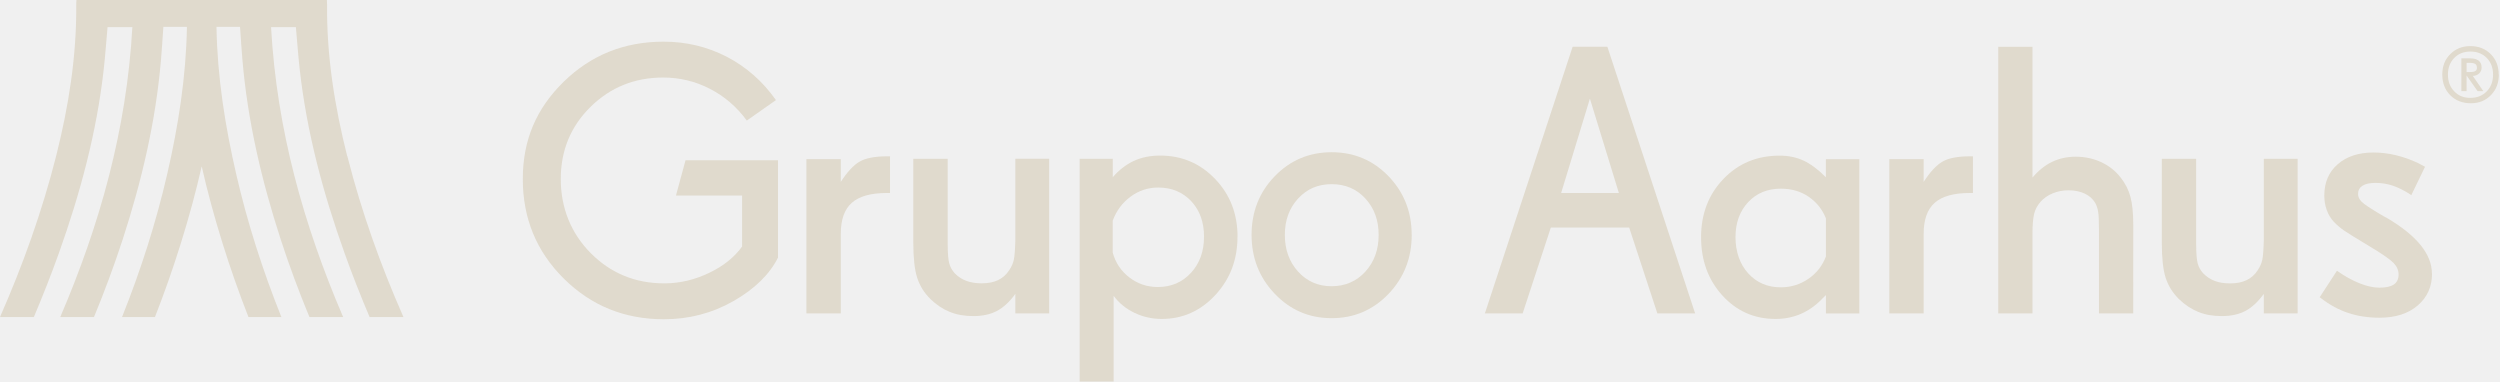
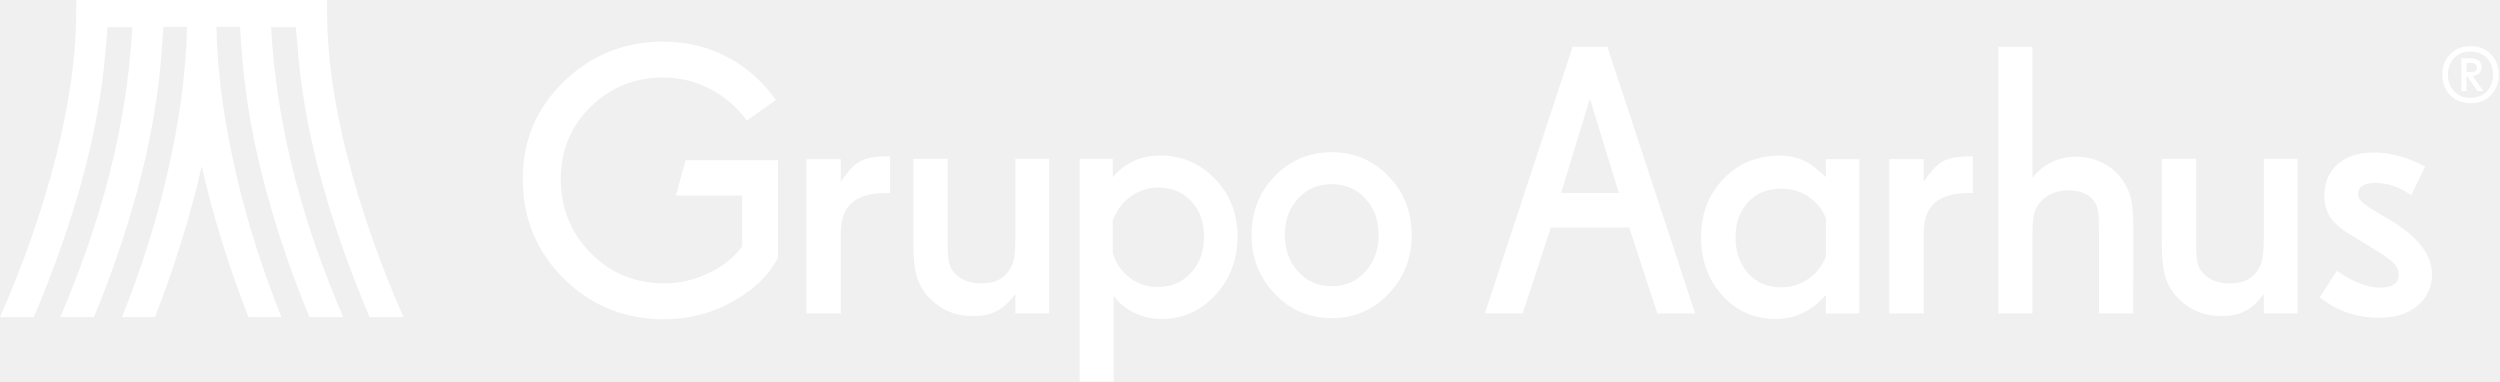
- <svg xmlns="http://www.w3.org/2000/svg" id="Capa_2" data-name="Capa 2" viewBox="0 0 732.64 111.9">
+ <svg xmlns="http://www.w3.org/2000/svg" id="Capa_2" data-name="Capa 2" viewBox="0 0 732.64 111.9" fill="#ffffff">
  <defs>
    <style>
      .cls-1 {
        fill: none;
      }

      .cls-2 {
-         fill: #e0dacd;
+         fill: #ffffff;
      }

      .cls-3 {
        clip-path: url(#clippath-17);
      }

      .cls-4 {
        clip-path: url(#clippath-19);
      }

      .cls-5 {
        clip-path: url(#clippath-11);
      }

      .cls-6 {
        clip-path: url(#clippath-16);
      }

      .cls-7 {
        clip-path: url(#clippath-18);
      }

      .cls-8 {
        clip-path: url(#clippath-10);
      }

      .cls-9 {
        clip-path: url(#clippath-15);
      }

      .cls-10 {
        clip-path: url(#clippath-13);
      }

      .cls-11 {
        clip-path: url(#clippath-14);
      }

      .cls-12 {
        clip-path: url(#clippath-12);
      }

      .cls-13 {
        clip-path: url(#clippath-61);
      }

      .cls-14 {
        clip-path: url(#clippath-60);
      }

      .cls-15 {
        clip-path: url(#clippath-62);
      }

      .cls-16 {
        clip-path: url(#clippath-64);
      }

      .cls-17 {
        clip-path: url(#clippath-63);
      }

      .cls-18 {
        clip-path: url(#clippath-50);
      }

      .cls-19 {
        clip-path: url(#clippath-55);
      }

      .cls-20 {
        clip-path: url(#clippath-52);
      }

      .cls-21 {
        clip-path: url(#clippath-57);
      }

      .cls-22 {
        clip-path: url(#clippath-54);
      }

      .cls-23 {
        clip-path: url(#clippath-56);
      }

      .cls-24 {
        clip-path: url(#clippath-53);
      }

      .cls-25 {
        clip-path: url(#clippath-51);
      }

      .cls-26 {
        clip-path: url(#clippath-58);
      }

      .cls-27 {
        clip-path: url(#clippath-59);
      }

      .cls-28 {
        clip-path: url(#clippath-31);
      }

      .cls-29 {
        clip-path: url(#clippath-32);
      }

      .cls-30 {
        clip-path: url(#clippath-33);
      }

      .cls-31 {
        clip-path: url(#clippath-34);
      }

      .cls-32 {
        clip-path: url(#clippath-35);
      }

      .cls-33 {
        clip-path: url(#clippath-39);
      }

      .cls-34 {
        clip-path: url(#clippath-30);
      }

      .cls-35 {
        clip-path: url(#clippath-36);
      }

      .cls-36 {
        clip-path: url(#clippath-37);
      }

      .cls-37 {
        clip-path: url(#clippath-38);
      }

      .cls-38 {
        clip-path: url(#clippath-27);
      }

      .cls-39 {
        clip-path: url(#clippath-29);
      }

      .cls-40 {
        clip-path: url(#clippath-26);
      }

      .cls-41 {
        clip-path: url(#clippath-28);
      }

      .cls-42 {
        clip-path: url(#clippath-20);
      }

      .cls-43 {
        clip-path: url(#clippath-21);
      }

      .cls-44 {
        clip-path: url(#clippath-22);
      }

      .cls-45 {
        clip-path: url(#clippath-23);
      }

      .cls-46 {
        clip-path: url(#clippath-24);
      }

      .cls-47 {
        clip-path: url(#clippath-25);
      }

      .cls-48 {
        clip-path: url(#clippath-41);
      }

      .cls-49 {
        clip-path: url(#clippath-42);
      }

      .cls-50 {
        clip-path: url(#clippath-43);
      }

      .cls-51 {
        clip-path: url(#clippath-44);
      }

      .cls-52 {
        clip-path: url(#clippath-45);
      }

      .cls-53 {
        clip-path: url(#clippath-49);
      }

      .cls-54 {
        clip-path: url(#clippath-40);
      }

      .cls-55 {
        clip-path: url(#clippath-46);
      }

      .cls-56 {
        clip-path: url(#clippath-47);
      }

      .cls-57 {
        clip-path: url(#clippath-48);
      }

      .cls-58 {
        clip-path: url(#clippath-1);
      }

      .cls-59 {
        clip-path: url(#clippath-3);
      }

      .cls-60 {
        clip-path: url(#clippath-4);
      }

      .cls-61 {
        clip-path: url(#clippath-2);
      }

      .cls-62 {
        clip-path: url(#clippath-7);
      }

      .cls-63 {
        clip-path: url(#clippath-6);
      }

      .cls-64 {
        clip-path: url(#clippath-9);
      }

      .cls-65 {
        clip-path: url(#clippath-8);
      }

      .cls-66 {
        clip-path: url(#clippath-5);
      }

      .cls-67 {
        clip-path: url(#clippath);
      }
    </style>
    <clipPath id="clippath">
      <rect class="cls-1" width="118.32" height="92.92" />
    </clipPath>
    <clipPath id="clippath-1">
      <path class="cls-1" d="M101.75,45.76c-3.69-14.62-6.05-29.43-5.9-44.56,0-.35-.03-.7-.06-1.2H22.4c-.03.5-.07.85-.06,1.2.15,15.13-2.21,29.94-5.9,44.56C12.32,62.02,6.7,77.69,0,92.91h9.92c2.61-6.16,5.07-12.39,7.33-18.71,6.25-17.51,11.08-35.37,13.15-53.9.46-4.12.75-8.26,1.12-12.35h7.27c-1.68,30.12-9.6,58.09-21.13,84.96h9.88c3.08-7.45,5.9-15.03,8.41-22.72,5.6-17.2,9.72-34.73,11.24-52.8.27-3.14.46-6.28.69-9.52h6.9c-.26,14.78-2.54,29.09-5.8,43.24-3.29,14.24-7.74,28.11-13.17,41.68-.02.04-.03.08-.05.12h9.65c5.46-13.9,10.36-29.46,13.7-44.17,3.33,14.72,8.25,30.29,13.7,44.17h9.65s-.03-.08-.05-.12c-5.43-13.57-9.89-27.44-13.17-41.68-3.27-14.16-5.54-28.47-5.8-43.24h6.9c.23,3.24.42,6.38.69,9.52,1.53,18.07,5.65,35.59,11.24,52.8,2.51,7.71,5.33,15.28,8.41,22.72h9.88c-11.53-26.87-19.45-54.84-21.12-84.96h7.27c.37,4.09.66,8.23,1.12,12.35,2.07,18.53,6.89,36.4,13.15,53.9,2.26,6.32,4.71,12.55,7.33,18.71h9.92c-6.7-15.23-12.32-30.89-16.44-47.16Z" />
    </clipPath>
    <clipPath id="clippath-2">
      <rect class="cls-1" x="-.53" y="-.1" width="120" height="93.33" />
    </clipPath>
    <clipPath id="clippath-3">
      <rect class="cls-1" y="0" width="118.32" height="92.92" />
    </clipPath>
    <clipPath id="clippath-4">
      <path class="cls-1" d="M101.75,45.76c-3.69-14.62-6.05-29.43-5.9-44.56,0-.35-.03-.7-.06-1.2H22.4c-.03.5-.07.85-.06,1.2.15,15.13-2.21,29.94-5.9,44.56C12.32,62.02,6.7,77.69,0,92.91h9.92c2.61-6.16,5.07-12.39,7.33-18.71,6.25-17.51,11.08-35.37,13.15-53.9.46-4.12.75-8.26,1.12-12.35h7.27c-1.68,30.12-9.6,58.09-21.13,84.96h9.88c3.08-7.45,5.9-15.03,8.41-22.72,5.6-17.2,9.72-34.73,11.24-52.8.27-3.14.46-6.28.69-9.52h6.9c-.26,14.78-2.54,29.09-5.8,43.24-3.29,14.24-7.74,28.11-13.17,41.68-.02.04-.03.08-.05.12h9.65c5.46-13.9,10.36-29.46,13.7-44.17,3.33,14.72,8.25,30.29,13.7,44.17h9.65s-.03-.08-.05-.12c-5.43-13.57-9.89-27.44-13.17-41.68-3.27-14.16-5.54-28.47-5.8-43.24h6.9c.23,3.24.42,6.38.69,9.52,1.53,18.07,5.65,35.59,11.24,52.8,2.51,7.71,5.33,15.28,8.41,22.72h9.88c-11.53-26.87-19.45-54.84-21.12-84.96h7.27c.37,4.09.66,8.23,1.12,12.35,2.07,18.53,6.89,36.4,13.15,53.9,2.26,6.32,4.71,12.55,7.33,18.71h9.92c-6.7-15.23-12.32-30.89-16.44-47.16Z" />
    </clipPath>
    <clipPath id="clippath-5">
      <rect class="cls-1" x="152.93" y="11.94" width="75.32" height="81.74" />
    </clipPath>
    <clipPath id="clippath-6">
      <path class="cls-1" d="M228,75.49c-2.49,4.95-6.86,9.21-13.08,12.76-6.22,3.54-13.01,5.31-20.35,5.31-11.56,0-21.35-3.98-29.36-11.93-8.01-7.95-12-17.66-12-29.16s4-20.71,12-28.53c8-7.82,17.76-11.73,29.25-11.73,6.68,0,12.88,1.49,18.59,4.46,5.71,2.98,10.49,7.2,14.35,12.66l-8.54,6c-2.94-4-6.54-7.1-10.82-9.3-4.29-2.21-8.84-3.31-13.68-3.31-8.36,0-15.46,2.86-21.29,8.59-5.82,5.72-8.73,12.78-8.73,21.15s2.93,15.84,8.79,21.73c5.86,5.89,13.03,8.85,21.55,8.85h.28c4.38-.04,8.65-1.06,12.83-3.06,4.18-1.99,7.42-4.58,9.69-7.74v-14.93h-19.39l2.81-10.35h27.1v28.53Z" />
    </clipPath>
    <clipPath id="clippath-7">
      <rect class="cls-1" x="152.81" y="11.9" width="76" height="82.67" />
    </clipPath>
    <clipPath id="clippath-8">
      <rect class="cls-1" x="153.18" y="12.04" width="75.07" height="81.64" />
    </clipPath>
    <clipPath id="clippath-9">
      <path class="cls-1" d="M228,75.49c-2.49,4.95-6.86,9.21-13.08,12.76-6.22,3.54-13.01,5.31-20.35,5.31-11.56,0-21.35-3.98-29.36-11.93-8.01-7.95-12-17.66-12-29.16s4-20.71,12-28.53c8-7.82,17.76-11.73,29.25-11.73,6.68,0,12.88,1.49,18.59,4.46,5.71,2.98,10.49,7.2,14.35,12.66l-8.54,6c-2.94-4-6.54-7.1-10.82-9.3-4.29-2.21-8.84-3.31-13.68-3.31-8.36,0-15.46,2.86-21.29,8.59-5.82,5.72-8.73,12.78-8.73,21.15s2.93,15.84,8.79,21.73c5.86,5.89,13.03,8.85,21.55,8.85h.28c4.38-.04,8.65-1.06,12.83-3.06,4.18-1.99,7.42-4.58,9.69-7.74v-14.93h-19.39l2.81-10.35h27.1v28.53Z" />
    </clipPath>
    <clipPath id="clippath-10">
      <rect class="cls-1" x="235.95" y="45.74" width="25.25" height="46.15" />
    </clipPath>
    <clipPath id="clippath-11">
      <path class="cls-1" d="M260.82,56.56h-.94c-4.67,0-8.08.96-10.24,2.86-2.17,1.91-3.24,4.94-3.24,9.08v23.35h-10.08v-45.21h10.08v6.66c1.88-2.9,3.69-4.88,5.48-5.92,1.79-1.05,4.48-1.57,8.12-1.57h.83v10.74Z" />
    </clipPath>
    <clipPath id="clippath-12">
      <rect class="cls-1" x="235.47" y="45.23" width="26.67" height="46.67" />
    </clipPath>
    <clipPath id="clippath-13">
      <rect class="cls-1" x="236.26" y="45.74" width="24.6" height="46.15" />
    </clipPath>
    <clipPath id="clippath-14">
      <path class="cls-1" d="M260.82,56.56h-.94c-4.67,0-8.08.96-10.24,2.86-2.17,1.91-3.24,4.94-3.24,9.08v23.35h-10.08v-45.21h10.08v6.66c1.88-2.9,3.69-4.88,5.48-5.92,1.79-1.05,4.48-1.57,8.12-1.57h.83v10.74Z" />
    </clipPath>
    <clipPath id="clippath-15">
      <rect class="cls-1" x="267.62" y="46.17" width="39.85" height="46.65" />
    </clipPath>
    <clipPath id="clippath-16">
      <path class="cls-1" d="M307.47,91.85h-9.92v-5.72c-1.69,2.32-3.47,3.97-5.37,4.98-1.9,1.01-4.19,1.52-6.91,1.52s-4.93-.41-6.97-1.24c-2.04-.83-3.93-2.09-5.7-3.82-1.8-1.8-3.07-3.86-3.82-6.19-.75-2.33-1.13-5.76-1.13-10.28v-24.57h10.08v25c0,2.65.15,4.52.44,5.62.29,1.1.84,2.09,1.65,2.97,1.03,1.03,2.18,1.77,3.45,2.22,1.27.46,2.72.69,4.38.69,1.91,0,3.53-.31,4.84-.94,1.32-.63,2.41-1.58,3.24-2.87.7-1.03,1.16-2.07,1.38-3.11s.37-2.94.44-5.7v-23.89h9.92v45.32Z" />
    </clipPath>
    <clipPath id="clippath-17">
      <rect class="cls-1" x="267.47" y="45.23" width="40" height="48" />
    </clipPath>
    <clipPath id="clippath-18">
      <rect class="cls-1" x="267.62" y="46.23" width="39.85" height="46.59" />
    </clipPath>
    <clipPath id="clippath-19">
      <path class="cls-1" d="M307.47,91.85h-9.92v-5.72c-1.69,2.32-3.47,3.97-5.37,4.98-1.9,1.01-4.19,1.52-6.91,1.52s-4.93-.41-6.97-1.24c-2.04-.83-3.93-2.09-5.7-3.82-1.8-1.8-3.07-3.86-3.82-6.19-.75-2.33-1.13-5.76-1.13-10.28v-24.57h10.08v25c0,2.65.15,4.52.44,5.62.29,1.1.84,2.09,1.65,2.97,1.03,1.03,2.18,1.77,3.45,2.22,1.27.46,2.72.69,4.38.69,1.91,0,3.53-.31,4.84-.94,1.32-.63,2.41-1.58,3.24-2.87.7-1.03,1.16-2.07,1.38-3.11s.37-2.94.44-5.7v-23.89h9.92v45.32Z" />
    </clipPath>
    <clipPath id="clippath-20">
      <rect class="cls-1" x="315.98" y="45.32" width="47.08" height="66.58" />
    </clipPath>
    <clipPath id="clippath-21">
      <path class="cls-1" d="M352.85,69.39c0-4.27-1.24-7.73-3.74-10.41-2.49-2.67-5.73-4.02-9.69-4.02-2.97,0-5.66.88-8.07,2.65-2.41,1.77-4.16,4.11-5.26,7.05v9.37c.81,2.97,2.43,5.39,4.87,7.27,2.44,1.88,5.22,2.81,8.35,2.81,3.92,0,7.17-1.39,9.71-4.15,2.55-2.77,3.82-6.29,3.82-10.55M362.65,69.4c0,6.72-2.17,12.41-6.5,17.07-4.33,4.67-9.57,7-15.7,7-2.82,0-5.49-.6-7.98-1.79-2.5-1.19-4.54-2.85-6.11-4.98v25.11h-9.96V46.53h9.7v5.4c1.83-2.12,3.89-3.71,6.17-4.77,2.28-1.05,4.84-1.57,7.71-1.57,6.39,0,11.77,2.3,16.14,6.88,4.38,4.58,6.55,10.22,6.55,16.91h0Z" />
    </clipPath>
    <clipPath id="clippath-22">
      <rect class="cls-1" x="315.47" y="45.23" width="48" height="66.67" />
    </clipPath>
    <clipPath id="clippath-23">
      <rect class="cls-1" x="316.14" y="45.59" width="46.65" height="66.3" />
    </clipPath>
    <clipPath id="clippath-24">
      <path class="cls-1" d="M352.85,69.39c0-4.27-1.24-7.73-3.74-10.41-2.49-2.67-5.73-4.02-9.69-4.02-2.97,0-5.66.88-8.07,2.65-2.41,1.77-4.16,4.11-5.26,7.05v9.37c.81,2.97,2.43,5.39,4.87,7.27,2.44,1.88,5.22,2.81,8.35,2.81,3.92,0,7.17-1.39,9.71-4.15,2.55-2.77,3.82-6.29,3.82-10.55M362.65,69.4c0,6.72-2.17,12.41-6.5,17.07-4.33,4.67-9.57,7-15.7,7-2.82,0-5.49-.6-7.98-1.79-2.5-1.19-4.54-2.85-6.11-4.98v25.11h-9.96V46.53h9.7v5.4c1.83-2.12,3.89-3.71,6.17-4.77,2.28-1.05,4.84-1.57,7.71-1.57,6.39,0,11.77,2.3,16.14,6.88,4.38,4.58,6.55,10.22,6.55,16.91h0Z" />
    </clipPath>
    <clipPath id="clippath-25">
      <rect class="cls-1" x="366.48" y="44.46" width="47.51" height="48.79" />
    </clipPath>
    <clipPath id="clippath-26">
      <path class="cls-1" d="M404.02,68.84c0-4.3-1.3-7.85-3.89-10.66-2.58-2.81-5.88-4.21-9.89-4.21s-7.24,1.41-9.82,4.21c-2.59,2.81-3.89,6.36-3.89,10.66s1.3,7.92,3.89,10.76c2.58,2.85,5.86,4.28,9.82,4.28s7.3-1.43,9.89-4.28c2.59-2.84,3.89-6.43,3.89-10.76M413.71,68.84c0,6.79-2.27,12.56-6.8,17.29s-10.08,7.11-16.66,7.11-12.08-2.36-16.64-7.11c-4.55-4.74-6.83-10.51-6.83-17.29s2.27-12.53,6.8-17.21c4.54-4.67,10.09-7.02,16.66-7.02s12.12,2.33,16.66,7.02c4.53,4.69,6.8,10.42,6.8,17.21h0Z" />
    </clipPath>
    <clipPath id="clippath-27">
      <rect class="cls-1" x="366.14" y="43.9" width="48" height="50.67" />
    </clipPath>
    <clipPath id="clippath-28">
      <rect class="cls-1" x="366.62" y="44.46" width="47.29" height="48.79" />
    </clipPath>
    <clipPath id="clippath-29">
      <path class="cls-1" d="M404.02,68.84c0-4.3-1.3-7.85-3.89-10.66-2.58-2.81-5.88-4.21-9.89-4.21s-7.24,1.41-9.82,4.21c-2.59,2.81-3.89,6.36-3.89,10.66s1.3,7.92,3.89,10.76c2.58,2.85,5.86,4.28,9.82,4.28s7.3-1.43,9.89-4.28c2.59-2.84,3.89-6.43,3.89-10.76M413.71,68.84c0,6.79-2.27,12.56-6.8,17.29s-10.08,7.11-16.66,7.11-12.08-2.36-16.64-7.11c-4.55-4.74-6.83-10.51-6.83-17.29s2.27-12.53,6.8-17.21c4.54-4.67,10.09-7.02,16.66-7.02s12.12,2.33,16.66,7.02c4.53,4.69,6.8,10.42,6.8,17.21h0Z" />
    </clipPath>
    <clipPath id="clippath-30">
      <rect class="cls-1" x="715.47" y="13.43" width="17.17" height="16.86" />
    </clipPath>
    <clipPath id="clippath-31">
      <path class="cls-1" d="M725.87,19.79c0-.47-.16-.81-.47-1.03-.31-.22-.81-.33-1.47-.33h-1.08v2.68h1.16c.67,0,1.15-.11,1.44-.31.29-.2.44-.54.44-1M727.74,26.7h-1.67l-3.23-4.58v4.58h-1.52v-9.6h2.52c1.13,0,1.98.23,2.55.68.57.45.86,1.12.86,2.01,0,.7-.24,1.27-.72,1.73-.48.46-1.1.7-1.86.72l3.07,4.46ZM730.6,21.81c0-1.98-.62-3.59-1.85-4.84-1.22-1.24-2.82-1.86-4.78-1.86s-3.54.63-4.75,1.88c-1.22,1.25-1.84,2.88-1.84,4.88s.61,3.61,1.84,4.89c1.22,1.28,2.78,1.92,4.68,1.92,1.99,0,3.61-.62,4.85-1.9,1.24-1.27,1.86-2.92,1.86-4.94M732.3,21.86c0,2.43-.77,4.43-2.32,6.02-1.55,1.59-3.49,2.38-5.85,2.38-2.48,0-4.51-.78-6.06-2.34-1.56-1.57-2.34-3.6-2.34-6.08s.78-4.41,2.32-5.97c1.55-1.56,3.51-2.36,5.9-2.36s4.43.78,5.98,2.35c1.56,1.57,2.33,3.56,2.33,6h.03Z" />
    </clipPath>
    <clipPath id="clippath-32">
      <rect class="cls-1" x="715.47" y="13.23" width="17.33" height="17.33" />
    </clipPath>
    <clipPath id="clippath-33">
      <rect class="cls-1" x="715.54" y="13.43" width="16.94" height="16.86" />
    </clipPath>
    <clipPath id="clippath-34">
      <path class="cls-1" d="M725.87,19.79c0-.47-.16-.81-.47-1.03-.31-.22-.81-.33-1.47-.33h-1.08v2.68h1.16c.67,0,1.15-.11,1.44-.31.29-.2.44-.54.44-1M727.74,26.7h-1.67l-3.23-4.58v4.58h-1.52v-9.6h2.52c1.13,0,1.98.23,2.55.68.57.45.86,1.12.86,2.01,0,.7-.24,1.27-.72,1.73-.48.46-1.1.7-1.86.72l3.07,4.46ZM730.6,21.81c0-1.98-.62-3.59-1.85-4.84-1.22-1.24-2.82-1.86-4.78-1.86s-3.54.63-4.75,1.88c-1.22,1.25-1.84,2.88-1.84,4.88s.61,3.61,1.84,4.89c1.22,1.28,2.78,1.92,4.68,1.92,1.99,0,3.61-.62,4.85-1.9,1.24-1.27,1.86-2.92,1.86-4.94M732.3,21.86c0,2.43-.77,4.43-2.32,6.02-1.55,1.59-3.49,2.38-5.85,2.38-2.48,0-4.51-.78-6.06-2.34-1.56-1.57-2.34-3.6-2.34-6.08s.78-4.41,2.32-5.97c1.55-1.56,3.51-2.36,5.9-2.36s4.43.78,5.98,2.35c1.56,1.57,2.33,3.56,2.33,6h.03Z" />
    </clipPath>
    <clipPath id="clippath-35">
      <rect class="cls-1" x="435.07" y="13.43" width="61.74" height="78.47" />
    </clipPath>
    <clipPath id="clippath-36">
      <path class="cls-1" d="M474.42,56.56l-8.49-27.65-8.43,27.65h16.92ZM496.77,91.85h-11.07l-8.26-25.16h-22.96l-8.26,25.16h-11.07l25.72-78.15h10.18l25.72,78.15Z" />
    </clipPath>
    <clipPath id="clippath-37">
      <rect class="cls-1" x="434.14" y="13.23" width="62.67" height="78.67" />
    </clipPath>
    <clipPath id="clippath-38">
      <rect class="cls-1" x="435.07" y="13.64" width="61.74" height="78.26" />
    </clipPath>
    <clipPath id="clippath-39">
      <path class="cls-1" d="M474.42,56.56l-8.49-27.65-8.43,27.65h16.92ZM496.77,91.85h-11.07l-8.26-25.16h-22.96l-8.26,25.16h-11.07l25.72-78.15h10.18l25.72,78.15Z" />
    </clipPath>
    <clipPath id="clippath-40">
      <rect class="cls-1" x="498.31" y="45.4" width="46.72" height="48.13" />
    </clipPath>
    <clipPath id="clippath-41">
      <path class="cls-1" d="M535.1,75.17v-11.18c-1.07-2.65-2.76-4.75-5.06-6.33s-5.03-2.37-8.16-2.37c-3.93,0-7.12,1.32-9.59,3.97-2.46,2.65-3.69,6.06-3.69,10.24s1.24,7.86,3.71,10.6c2.48,2.73,5.66,4.1,9.56,4.1,2.97,0,5.66-.83,8.07-2.48s4.12-3.83,5.15-6.55M544.9,91.86h-9.81v-5.39l-1.05,1.05c-3.79,3.96-8.36,5.95-13.71,5.95-6.2,0-11.4-2.29-15.56-6.86-4.17-4.57-6.26-10.28-6.26-17.1s2.19-12.52,6.55-17.07c4.36-4.55,9.85-6.83,16.47-6.83,2.6,0,4.94.49,7.02,1.46,2.08.97,4.26,2.59,6.53,4.87v-5.29h9.81v45.21Z" />
    </clipPath>
    <clipPath id="clippath-42">
      <rect class="cls-1" x="498.14" y="45.23" width="48" height="49.33" />
    </clipPath>
    <clipPath id="clippath-43">
      <rect class="cls-1" x="498.31" y="45.59" width="46.61" height="47.93" />
    </clipPath>
    <clipPath id="clippath-44">
      <path class="cls-1" d="M535.1,75.17v-11.18c-1.07-2.65-2.76-4.75-5.06-6.33-2.31-1.58-5.03-2.37-8.16-2.37-3.93,0-7.12,1.32-9.59,3.97-2.46,2.65-3.69,6.06-3.69,10.24s1.24,7.86,3.71,10.6c2.48,2.73,5.66,4.1,9.56,4.1,2.97,0,5.66-.83,8.07-2.48s4.12-3.83,5.15-6.55M544.9,91.86h-9.81v-5.39l-1.05,1.05c-3.79,3.96-8.36,5.95-13.71,5.95-6.2,0-11.4-2.29-15.56-6.86-4.17-4.57-6.26-10.28-6.26-17.1s2.19-12.52,6.55-17.07c4.36-4.55,9.85-6.83,16.47-6.83,2.6,0,4.94.49,7.02,1.46,2.08.97,4.26,2.59,6.53,4.87v-5.29h9.81v45.21Z" />
    </clipPath>
    <clipPath id="clippath-45">
      <rect class="cls-1" x="553.46" y="45.75" width="24.94" height="46.15" />
    </clipPath>
    <clipPath id="clippath-46">
      <path class="cls-1" d="M578.17,56.56h-.94c-4.67,0-8.08.96-10.24,2.86-2.17,1.91-3.25,4.94-3.25,9.09v23.34h-10.07v-45.21h10.07v6.66c1.88-2.9,3.7-4.88,5.48-5.92,1.79-1.05,4.48-1.57,8.13-1.57h.83v10.74Z" />
    </clipPath>
    <clipPath id="clippath-47">
      <rect class="cls-1" x="552.81" y="45.23" width="26.67" height="46.67" />
    </clipPath>
    <clipPath id="clippath-48">
      <rect class="cls-1" x="553.54" y="45.75" width="24.86" height="46.15" />
    </clipPath>
    <clipPath id="clippath-49">
      <path class="cls-1" d="M578.17,56.56h-.94c-4.67,0-8.08.96-10.24,2.86-2.17,1.91-3.25,4.94-3.25,9.09v23.34h-10.07v-45.21h10.07v6.66c1.88-2.9,3.7-4.88,5.48-5.92,1.79-1.05,4.48-1.57,8.13-1.57h.83v10.74Z" />
    </clipPath>
    <clipPath id="clippath-50">
      <rect class="cls-1" x="585.43" y="13.43" width="40.05" height="78.47" />
    </clipPath>
    <clipPath id="clippath-51">
      <path class="cls-1" d="M625.15,91.85h-10.03v-24.12c0-2.86-.08-4.77-.25-5.73-.17-.96-.45-1.8-.86-2.54-.7-1.18-1.72-2.09-3.08-2.73-1.36-.64-2.94-.96-4.73-.96-1.65,0-3.19.29-4.62.88-1.43.59-2.63,1.42-3.58,2.48-.96,1.09-1.59,2.3-1.9,3.6-.31,1.3-.47,3.22-.47,5.75v23.36h-10.03V13.71h10.03v38.32c1.73-2.05,3.64-3.58,5.73-4.59,2.1-1.01,4.43-1.52,7-1.52s5.11.53,7.41,1.6c2.3,1.07,4.19,2.57,5.7,4.51,1.36,1.73,2.32,3.61,2.87,5.65.55,2.04.83,4.82.83,8.34l-.02,25.83Z" />
    </clipPath>
    <clipPath id="clippath-52">
      <rect class="cls-1" x="584.81" y="13.23" width="41.33" height="78.67" />
    </clipPath>
    <clipPath id="clippath-53">
      <rect class="cls-1" x="585.49" y="13.64" width="39.94" height="78.26" />
    </clipPath>
    <clipPath id="clippath-54">
      <path class="cls-1" d="M625.15,91.85h-10.03v-24.12c0-2.86-.08-4.77-.25-5.73-.17-.96-.45-1.8-.86-2.54-.7-1.18-1.72-2.09-3.08-2.73-1.36-.64-2.94-.96-4.73-.96-1.65,0-3.19.29-4.62.88-1.43.59-2.63,1.42-3.58,2.48-.96,1.09-1.59,2.3-1.9,3.6-.31,1.3-.47,3.22-.47,5.75v23.36h-10.03V13.71h10.03v38.32c1.73-2.05,3.64-3.58,5.73-4.59,2.1-1.01,4.43-1.52,7-1.52s5.11.53,7.41,1.6c2.3,1.07,4.19,2.57,5.7,4.51,1.36,1.73,2.32,3.61,2.87,5.65.55,2.04.83,4.82.83,8.34l-.02,25.83Z" />
    </clipPath>
    <clipPath id="clippath-55">
      <rect class="cls-1" x="633.21" y="46.45" width="40.4" height="46.38" />
    </clipPath>
    <clipPath id="clippath-56">
      <path class="cls-1" d="M673.34,91.85h-9.92v-5.72c-1.69,2.31-3.47,3.97-5.37,4.98-1.9,1.01-4.19,1.52-6.91,1.52s-4.93-.41-6.97-1.24c-2.04-.83-3.93-2.1-5.7-3.82-1.8-1.8-3.07-3.86-3.82-6.19s-1.12-5.75-1.12-10.28v-24.57h10.07v25.01c0,2.65.15,4.51.44,5.62.29,1.11.84,2.1,1.65,2.97,1.03,1.03,2.18,1.77,3.44,2.23,1.27.46,2.72.69,4.39.69,1.91,0,3.52-.31,4.84-.94,1.32-.63,2.41-1.58,3.24-2.86.7-1.03,1.16-2.07,1.38-3.11.22-1.05.37-2.95.44-5.7v-23.9h9.91v45.32Z" />
    </clipPath>
    <clipPath id="clippath-57">
      <rect class="cls-1" x="632.81" y="45.23" width="41.33" height="48" />
    </clipPath>
    <clipPath id="clippath-58">
      <rect class="cls-1" x="633.43" y="46.45" width="39.94" height="46.38" />
    </clipPath>
    <clipPath id="clippath-59">
      <path class="cls-1" d="M673.34,91.85h-9.92v-5.72c-1.69,2.31-3.47,3.97-5.37,4.98-1.9,1.01-4.19,1.52-6.91,1.52s-4.93-.41-6.97-1.24c-2.04-.83-3.93-2.1-5.7-3.82-1.8-1.8-3.07-3.86-3.82-6.19s-1.12-5.75-1.12-10.28v-24.57h10.07v25.01c0,2.65.15,4.51.44,5.62.29,1.11.84,2.1,1.65,2.97,1.03,1.03,2.18,1.77,3.44,2.23,1.27.46,2.72.69,4.39.69,1.91,0,3.52-.31,4.84-.94,1.32-.63,2.41-1.58,3.24-2.86.7-1.03,1.16-2.07,1.38-3.11.22-1.05.37-2.95.44-5.7v-23.9h9.91v45.32Z" />
    </clipPath>
    <clipPath id="clippath-60">
      <rect class="cls-1" x="679.59" y="44.69" width="33.22" height="48.48" />
    </clipPath>
    <clipPath id="clippath-61">
      <path class="cls-1" d="M712.72,80.23c0,3.79-1.4,6.88-4.18,9.28-2.79,2.4-6.54,3.6-11.23,3.6-3.3,0-6.34-.46-9.11-1.38-2.78-.92-5.42-2.34-7.96-4.29l-.44-.33,5.06-7.77c2.17,1.54,4.34,2.76,6.52,3.64,2.18.88,4.16,1.32,5.92,1.32,1.91,0,3.33-.31,4.24-.94.92-.63,1.38-1.6,1.38-2.92,0-1.25-.5-2.38-1.49-3.39-.99-1.01-3.11-2.51-6.39-4.48l-.55-.33c-3.96-2.39-6.47-3.94-7.52-4.66s-2.05-1.57-3.01-2.56c-.92-.99-1.62-2.14-2.09-3.45-.47-1.31-.72-2.72-.72-4.26,0-3.83,1.3-6.88,3.92-9.17s6.11-3.45,10.52-3.45c2.17,0,4.36.27,6.58.8,2.22.53,4.4,1.32,6.53,2.33l1.97,1.05-4.02,8.32-.33-.22c-1.73-1.14-3.41-1.98-5.05-2.54-1.64-.55-3.35-.83-5.15-.83-1.65,0-2.91.28-3.78.83-.86.55-1.3,1.36-1.3,2.43,0,.81.35,1.56,1.05,2.26.7.7,2.49,1.91,5.4,3.63l1.32.77.55.27c8.89,5.21,13.33,10.68,13.33,16.42h.02Z" />
    </clipPath>
    <clipPath id="clippath-62">
      <rect class="cls-1" x="679.47" y="43.9" width="33.33" height="49.33" />
    </clipPath>
    <clipPath id="clippath-63">
      <rect class="cls-1" x="679.76" y="44.69" width="33.05" height="48.48" />
    </clipPath>
    <clipPath id="clippath-64">
      <path class="cls-1" d="M712.72,80.23c0,3.79-1.4,6.88-4.18,9.28-2.79,2.4-6.54,3.6-11.23,3.6-3.3,0-6.34-.46-9.11-1.38-2.78-.92-5.42-2.34-7.96-4.29l-.44-.33,5.06-7.77c2.17,1.54,4.34,2.76,6.52,3.64,2.18.88,4.16,1.32,5.92,1.32,1.91,0,3.33-.31,4.24-.94.92-.63,1.38-1.6,1.38-2.92,0-1.25-.5-2.38-1.49-3.39-.99-1.01-3.11-2.51-6.39-4.48l-.55-.33c-3.96-2.39-6.47-3.94-7.52-4.66s-2.05-1.57-3.01-2.56c-.92-.99-1.62-2.14-2.09-3.45-.47-1.31-.72-2.72-.72-4.26,0-3.83,1.3-6.88,3.92-9.17,2.61-2.29,6.11-3.45,10.52-3.45,2.17,0,4.36.27,6.58.8,2.22.53,4.4,1.32,6.53,2.33l1.97,1.05-4.02,8.32-.33-.22c-1.73-1.14-3.41-1.98-5.05-2.54-1.64-.55-3.35-.83-5.15-.83-1.65,0-2.91.28-3.78.83-.86.55-1.3,1.36-1.3,2.43,0,.81.35,1.56,1.05,2.26.7.7,2.49,1.91,5.4,3.63l1.32.77.55.27c8.89,5.21,13.33,10.68,13.33,16.42h.02Z" />
    </clipPath>
  </defs>
  <g id="Capa_1-2" data-name="Capa 1">
    <g>
      <g class="cls-67">
        <g class="cls-58">
          <g class="cls-61">
            <g class="cls-59">
              <g class="cls-60">
                <path class="cls-2" d="M0,0h118.32v92.92H0V0Z" />
              </g>
            </g>
          </g>
        </g>
      </g>
      <g class="cls-66">
        <g class="cls-63">
          <g class="cls-62">
            <g class="cls-65">
              <g class="cls-64">
                <rect class="cls-2" x="-641.86" y="-591.44" width="2016" height="1296" />
              </g>
            </g>
          </g>
        </g>
      </g>
      <g class="cls-8">
        <g class="cls-5">
          <g class="cls-12">
            <g class="cls-10">
              <g class="cls-11">
                <rect class="cls-2" x="-641.86" y="-591.44" width="2016" height="1296" />
              </g>
            </g>
          </g>
        </g>
      </g>
      <g class="cls-9">
        <g class="cls-6">
          <g class="cls-3">
            <g class="cls-7">
              <g class="cls-4">
                <rect class="cls-2" x="-641.86" y="-591.44" width="2016" height="1296" />
              </g>
            </g>
          </g>
        </g>
      </g>
      <g class="cls-42">
        <g class="cls-43">
          <g class="cls-44">
            <g class="cls-45">
              <g class="cls-46">
                <rect class="cls-2" x="-641.86" y="-591.44" width="2016" height="1296" />
              </g>
            </g>
          </g>
        </g>
      </g>
      <g class="cls-47">
        <g class="cls-40">
          <g class="cls-38">
            <g class="cls-41">
              <g class="cls-39">
                <rect class="cls-2" x="-641.86" y="-591.44" width="2016" height="1296" />
              </g>
            </g>
          </g>
        </g>
      </g>
      <g class="cls-34">
        <g class="cls-28">
          <g class="cls-29">
            <g class="cls-30">
              <g class="cls-31">
                <rect class="cls-2" x="-641.86" y="-591.44" width="2016" height="1296" />
              </g>
            </g>
          </g>
        </g>
      </g>
      <g class="cls-32">
        <g class="cls-35">
          <g class="cls-36">
            <g class="cls-37">
              <g class="cls-33">
                <rect class="cls-2" x="-641.86" y="-591.44" width="2016" height="1296" />
              </g>
            </g>
          </g>
        </g>
      </g>
      <g class="cls-54">
        <g class="cls-48">
          <g class="cls-49">
            <g class="cls-50">
              <g class="cls-51">
                <rect class="cls-2" x="-641.86" y="-591.44" width="2016" height="1296" />
              </g>
            </g>
          </g>
        </g>
      </g>
      <g class="cls-52">
        <g class="cls-55">
          <g class="cls-56">
            <g class="cls-57">
              <g class="cls-53">
                <rect class="cls-2" x="-641.86" y="-591.44" width="2016" height="1296" />
              </g>
            </g>
          </g>
        </g>
      </g>
      <g class="cls-18">
        <g class="cls-25">
          <g class="cls-20">
            <g class="cls-24">
              <g class="cls-22">
                <rect class="cls-2" x="-641.86" y="-591.44" width="2016" height="1296" />
              </g>
            </g>
          </g>
        </g>
      </g>
      <g class="cls-19">
        <g class="cls-23">
          <g class="cls-21">
            <g class="cls-26">
              <g class="cls-27">
                <rect class="cls-2" x="-641.86" y="-591.44" width="2016" height="1296" />
              </g>
            </g>
          </g>
        </g>
      </g>
      <g class="cls-14">
        <g class="cls-13">
          <g class="cls-15">
            <g class="cls-17">
              <g class="cls-16">
                <rect class="cls-2" x="-641.86" y="-591.44" width="2016" height="1296" />
              </g>
            </g>
          </g>
        </g>
      </g>
    </g>
  </g>
</svg>
